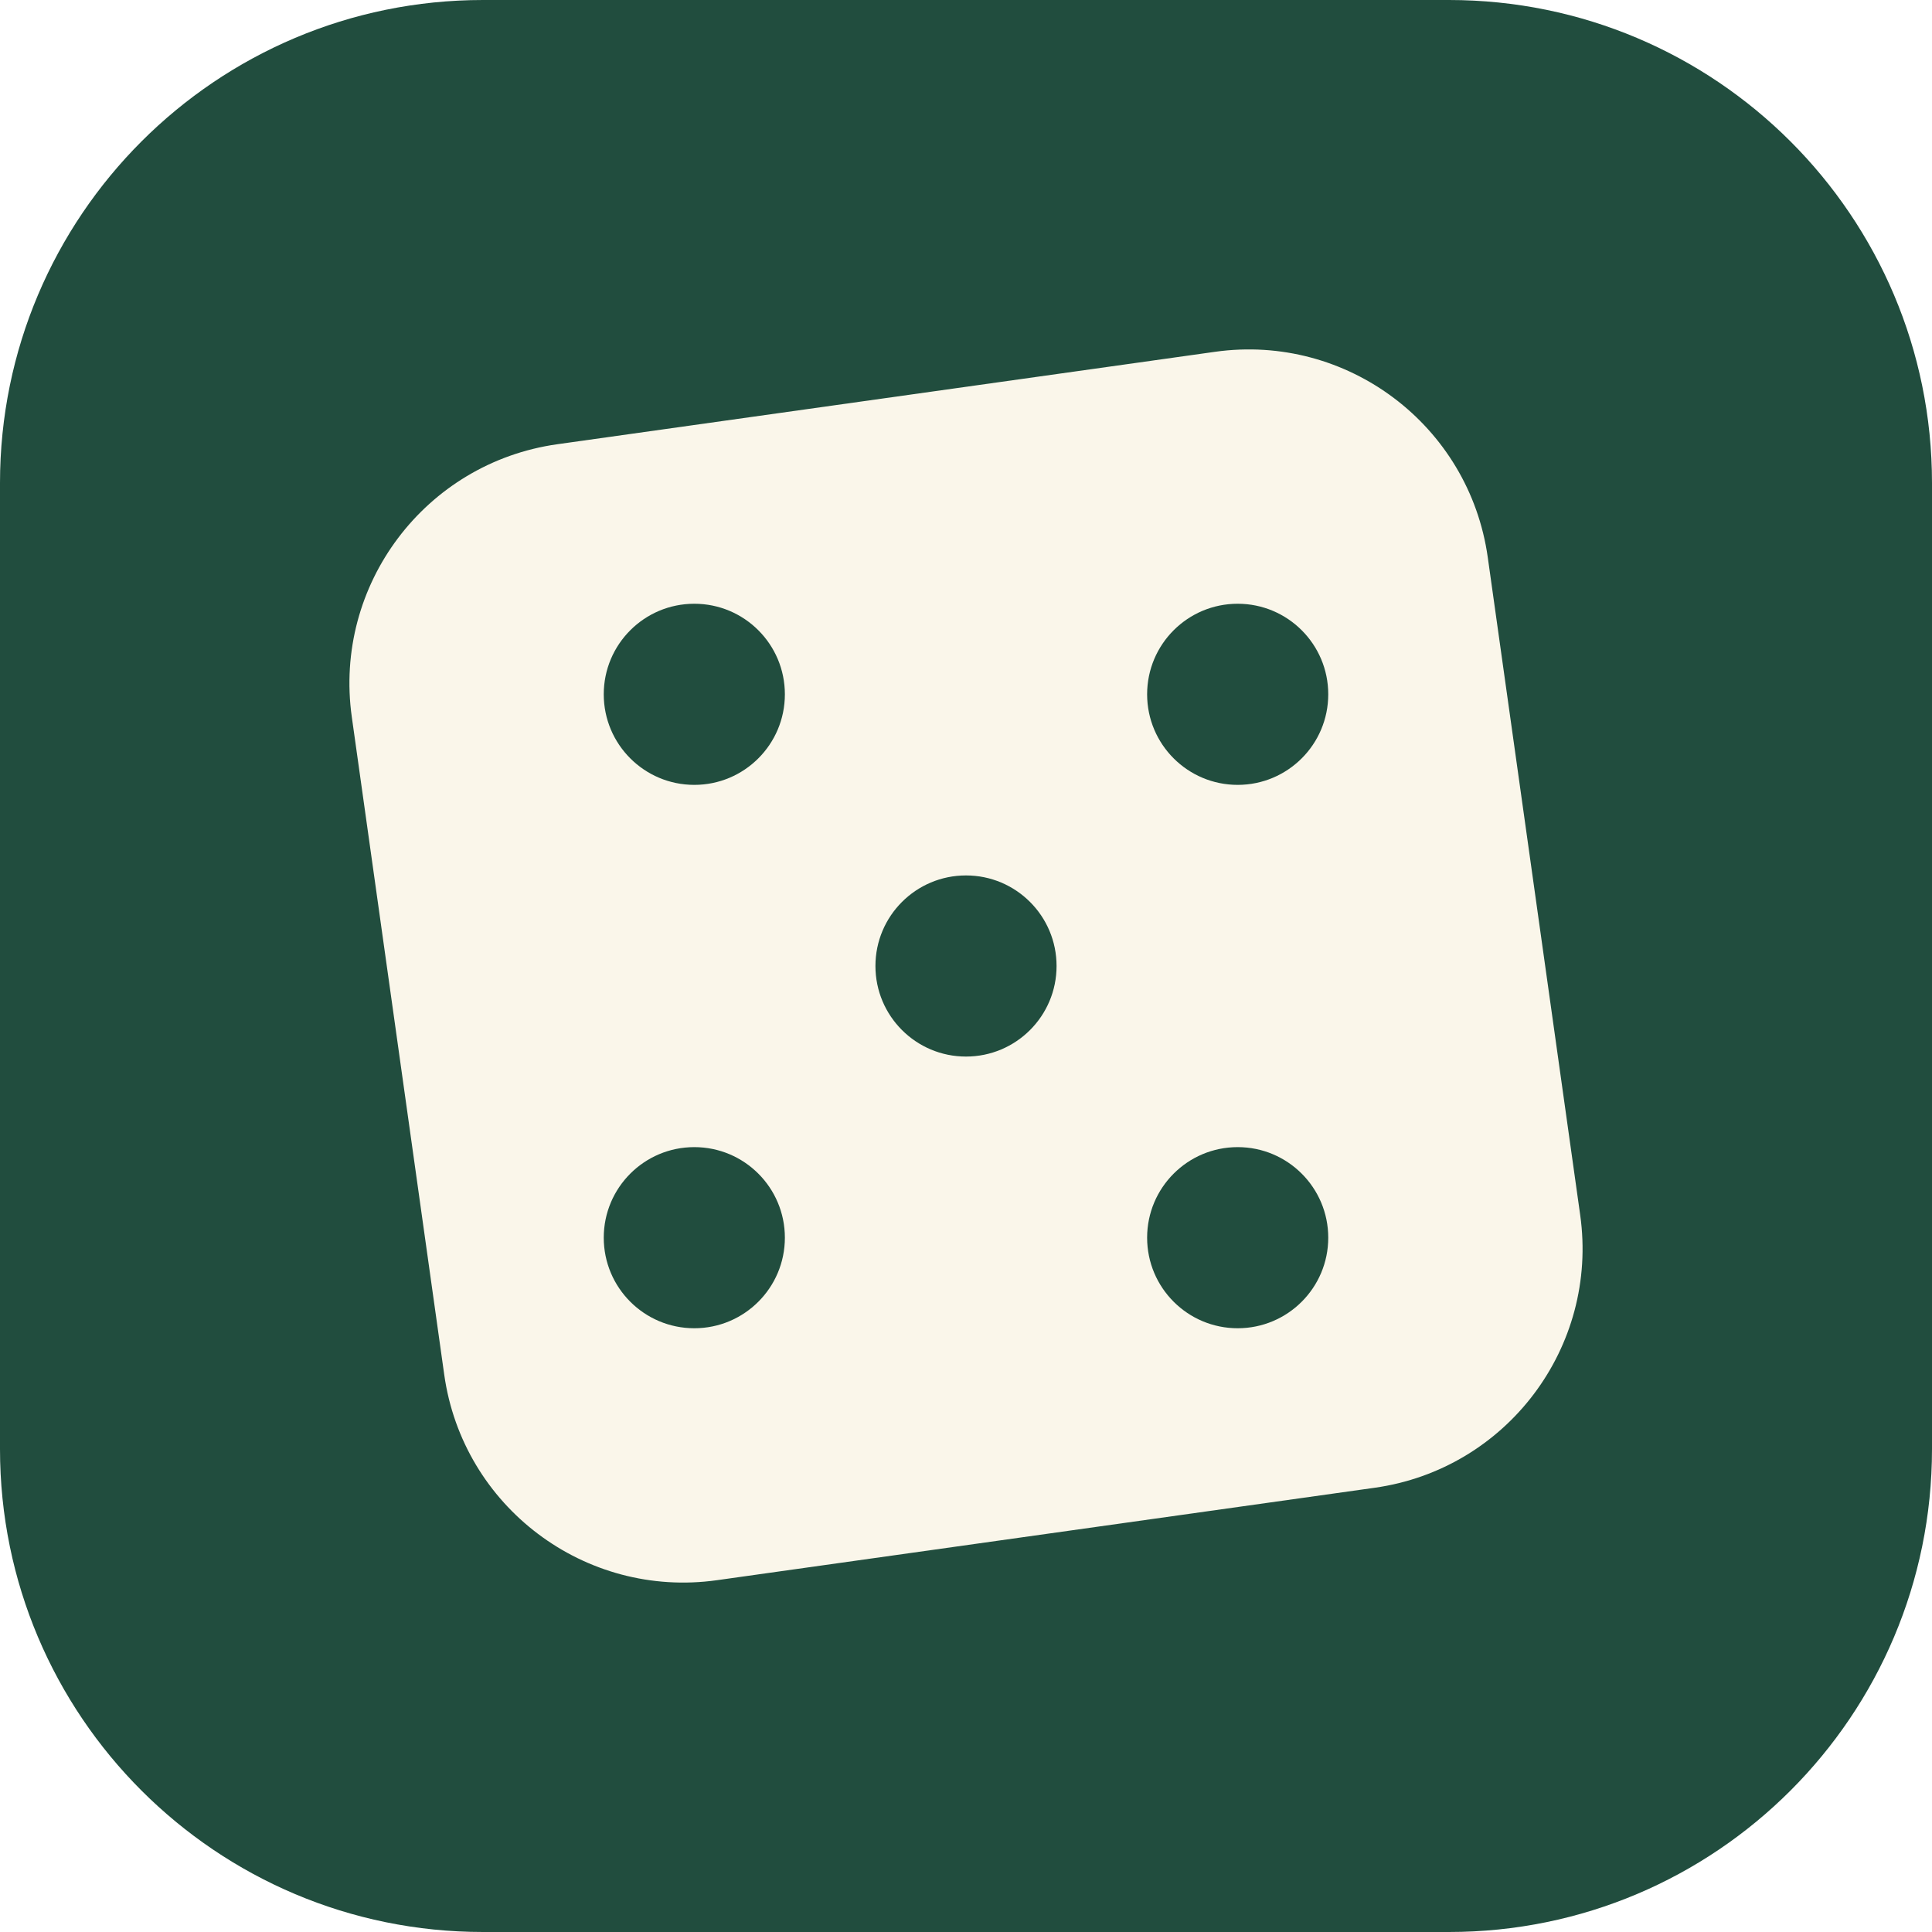
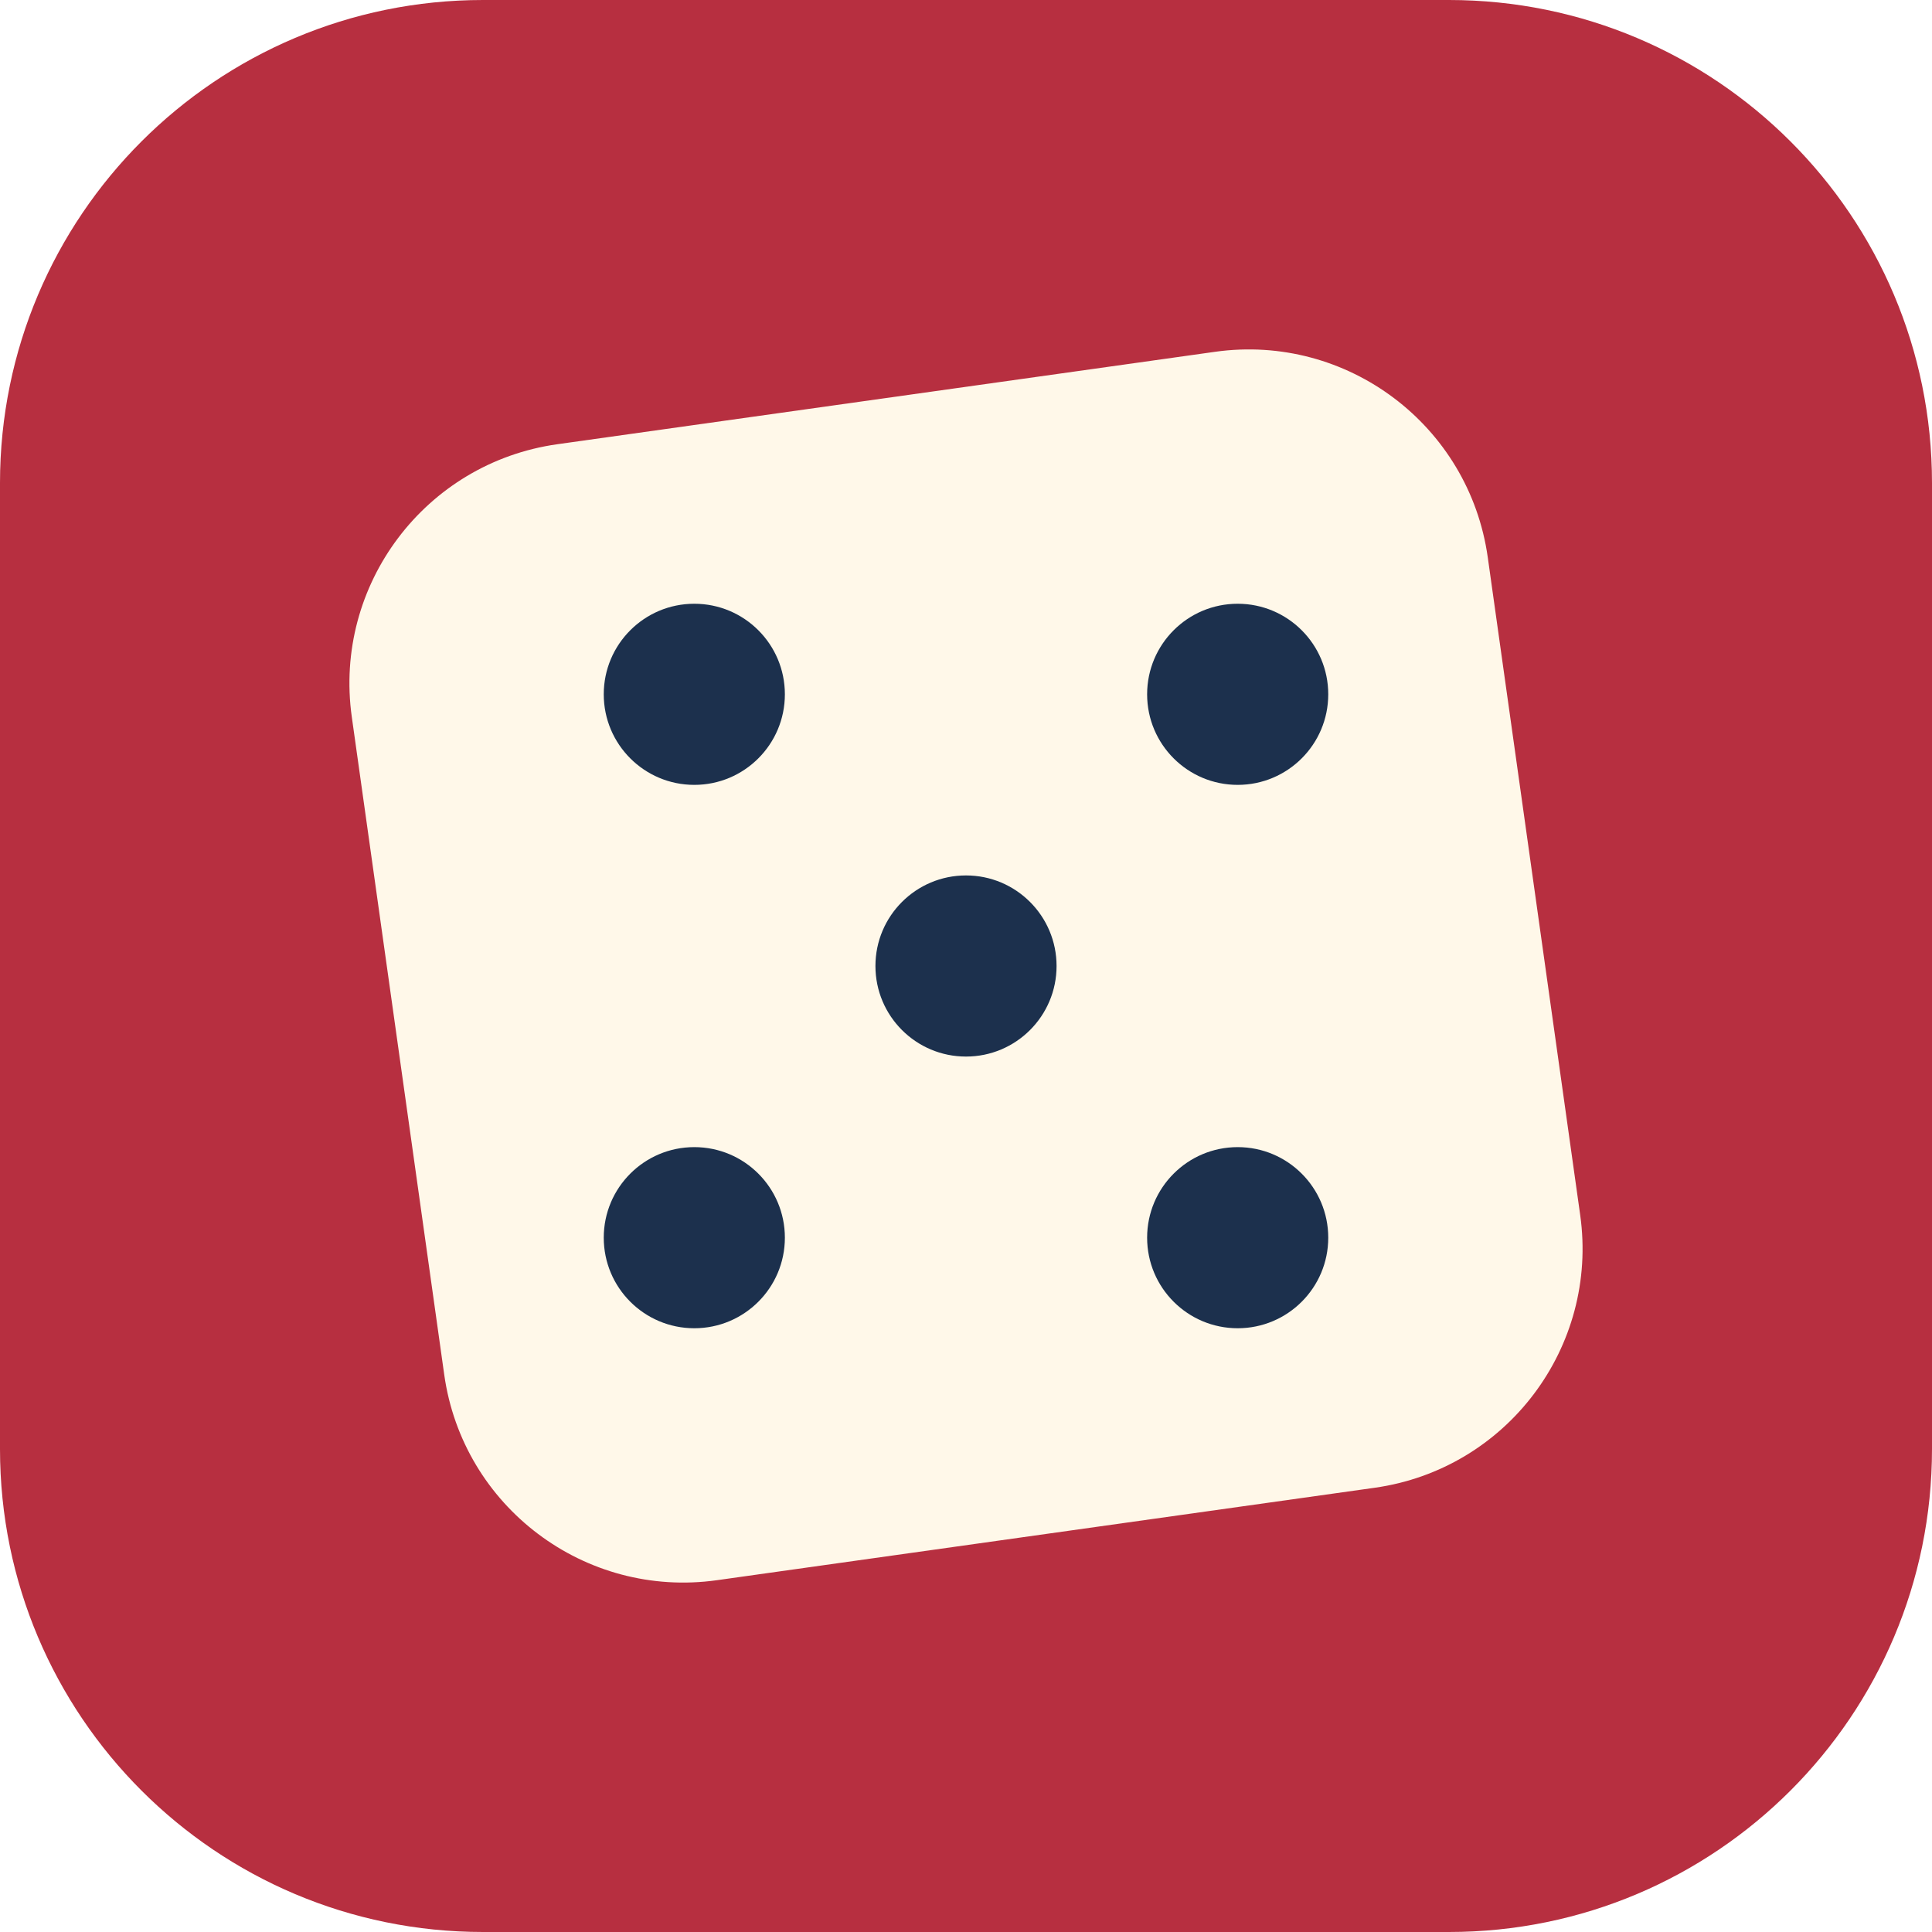
<svg xmlns="http://www.w3.org/2000/svg" viewBox="0 0 64 64">
-   <rect width="64" height="64" rx="16" fill="#214d3e" />
-   <rect x="13" y="13" width="38" height="38" rx="8" fill="#faf6ea" transform="rotate(-8 32 32)" />
-   <g fill="#214d3e">
+   <rect width="64" height="64" rx="16" fill="#b72f40" />
+   <rect x="13" y="13" width="38" height="38" rx="8" fill="#fff8e9" transform="rotate(-8 32 32)" />
+   <g fill="#1c304d">
    <circle cx="23" cy="23" r="3" />
    <circle cx="41" cy="23" r="3" />
    <circle cx="32" cy="32" r="3" />
    <circle cx="23" cy="41" r="3" />
    <circle cx="41" cy="41" r="3" />
  </g>
</svg>
